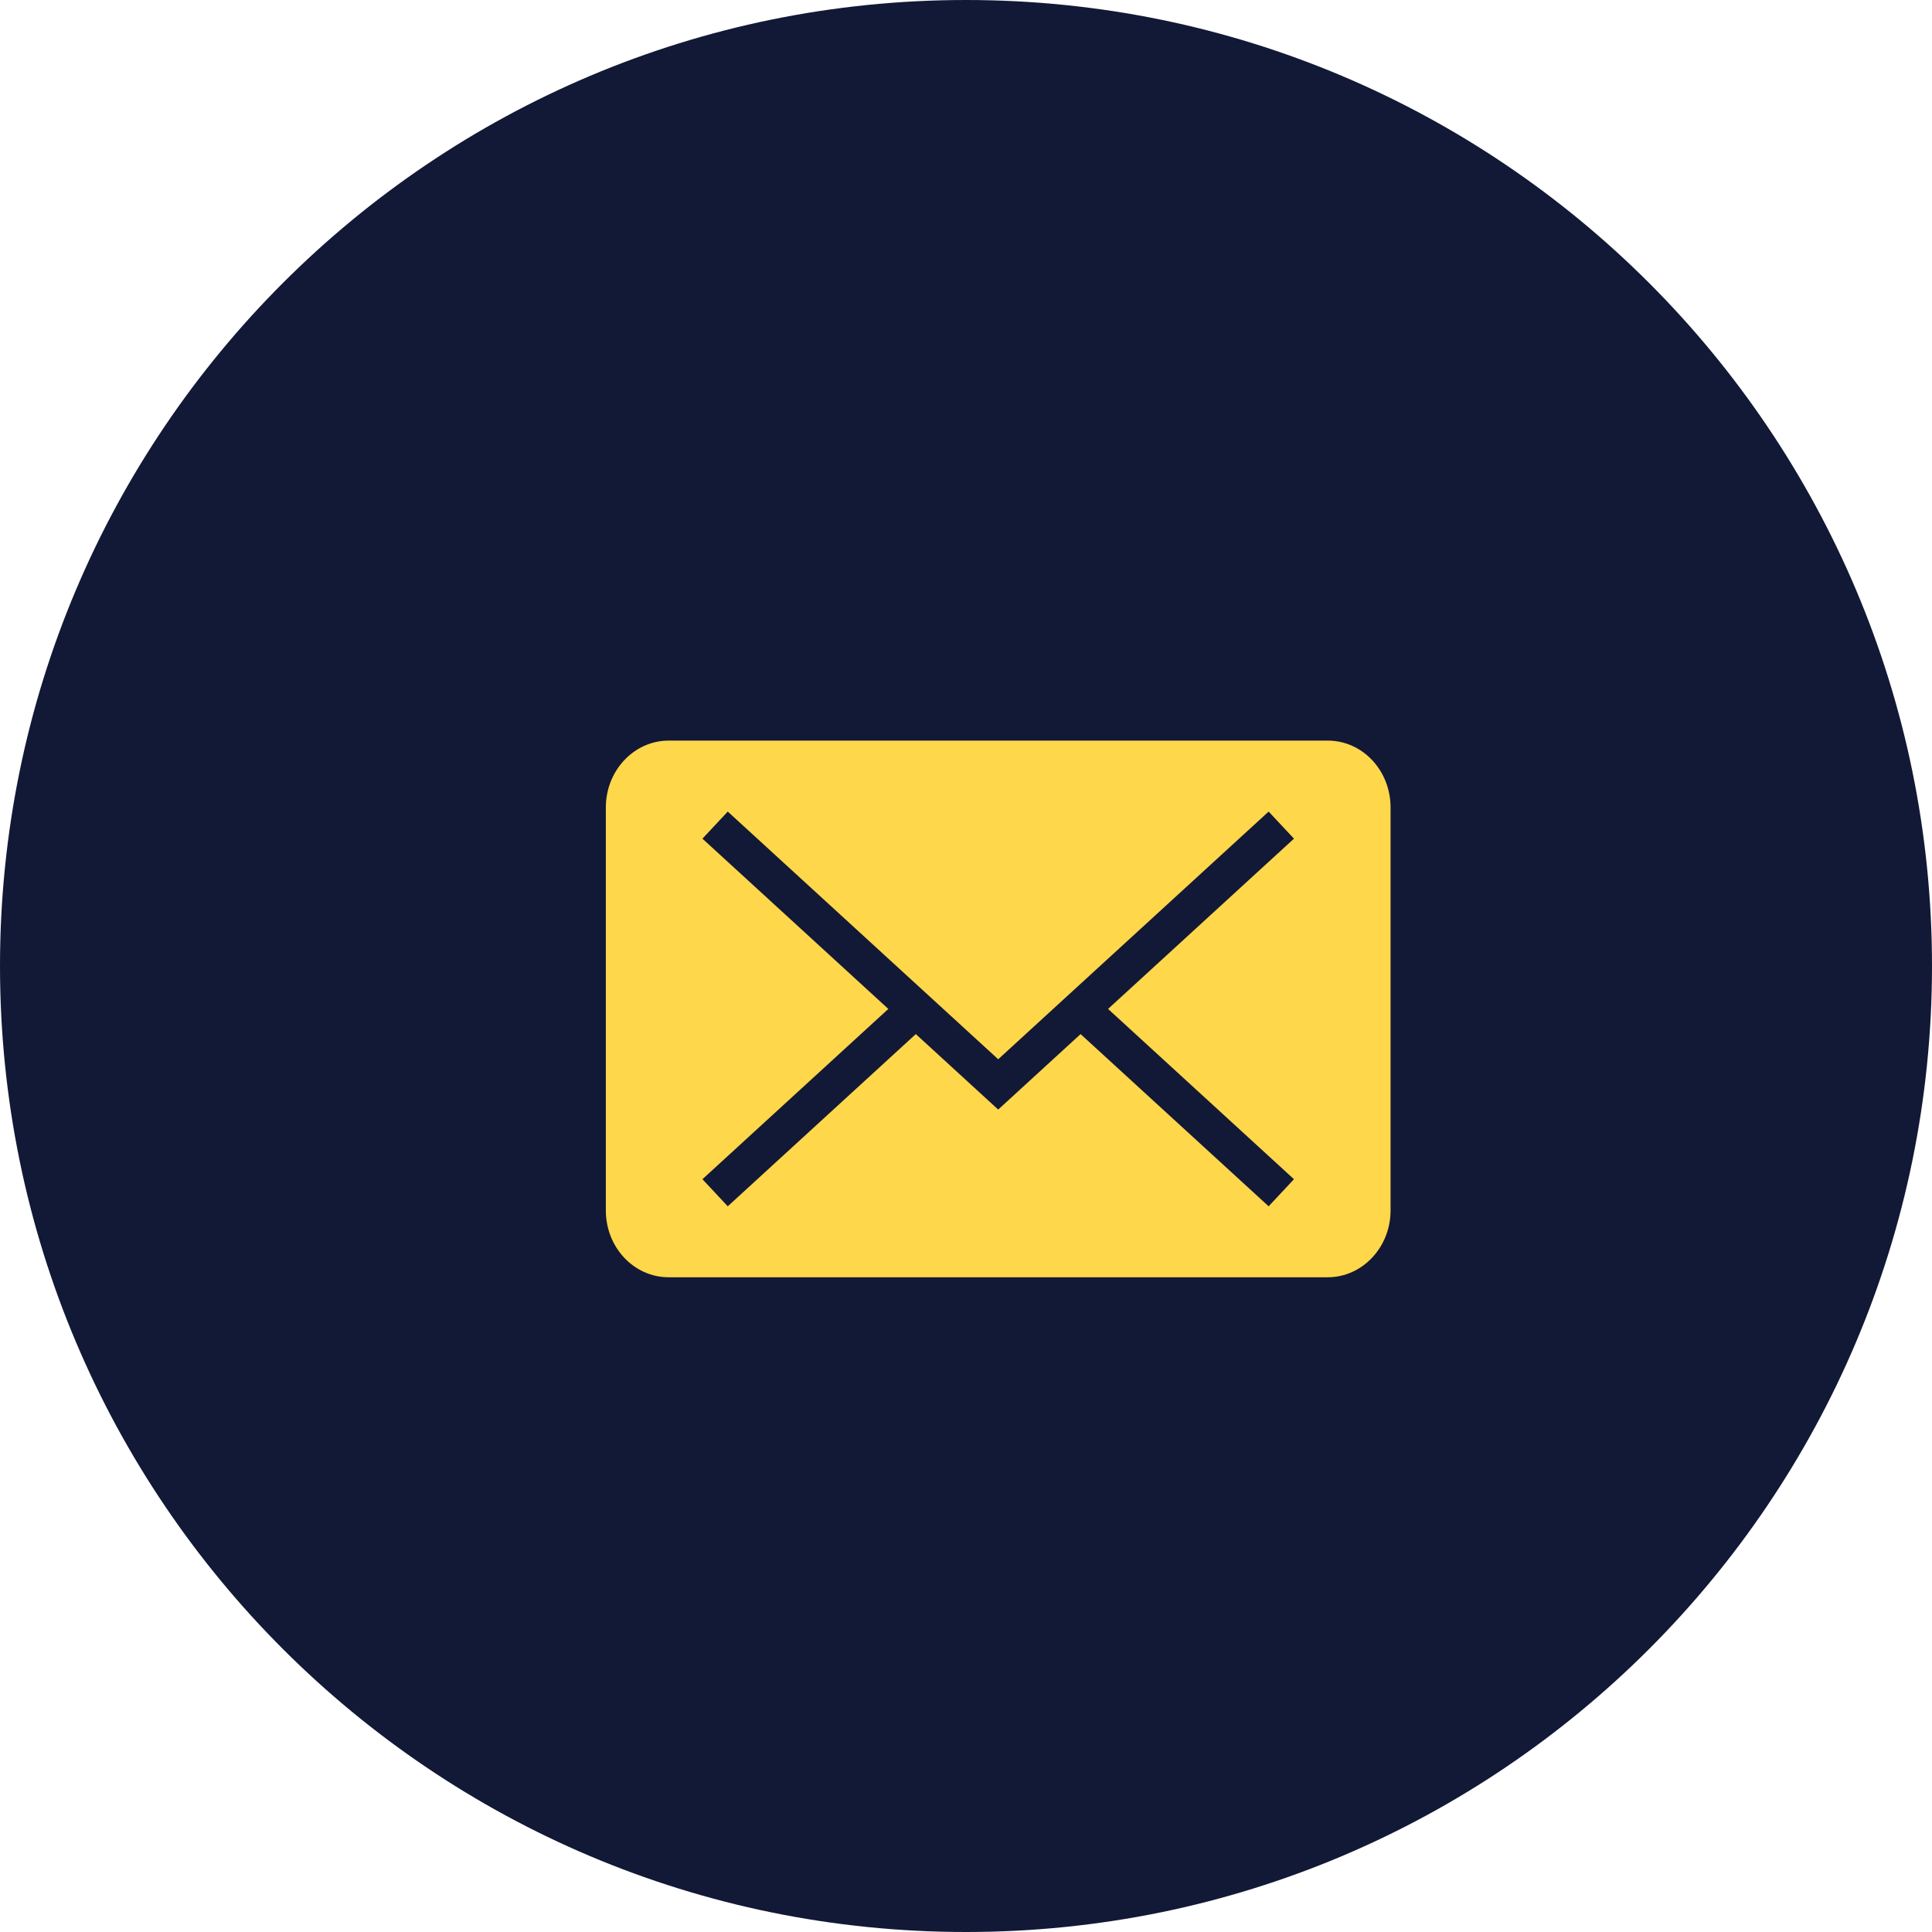
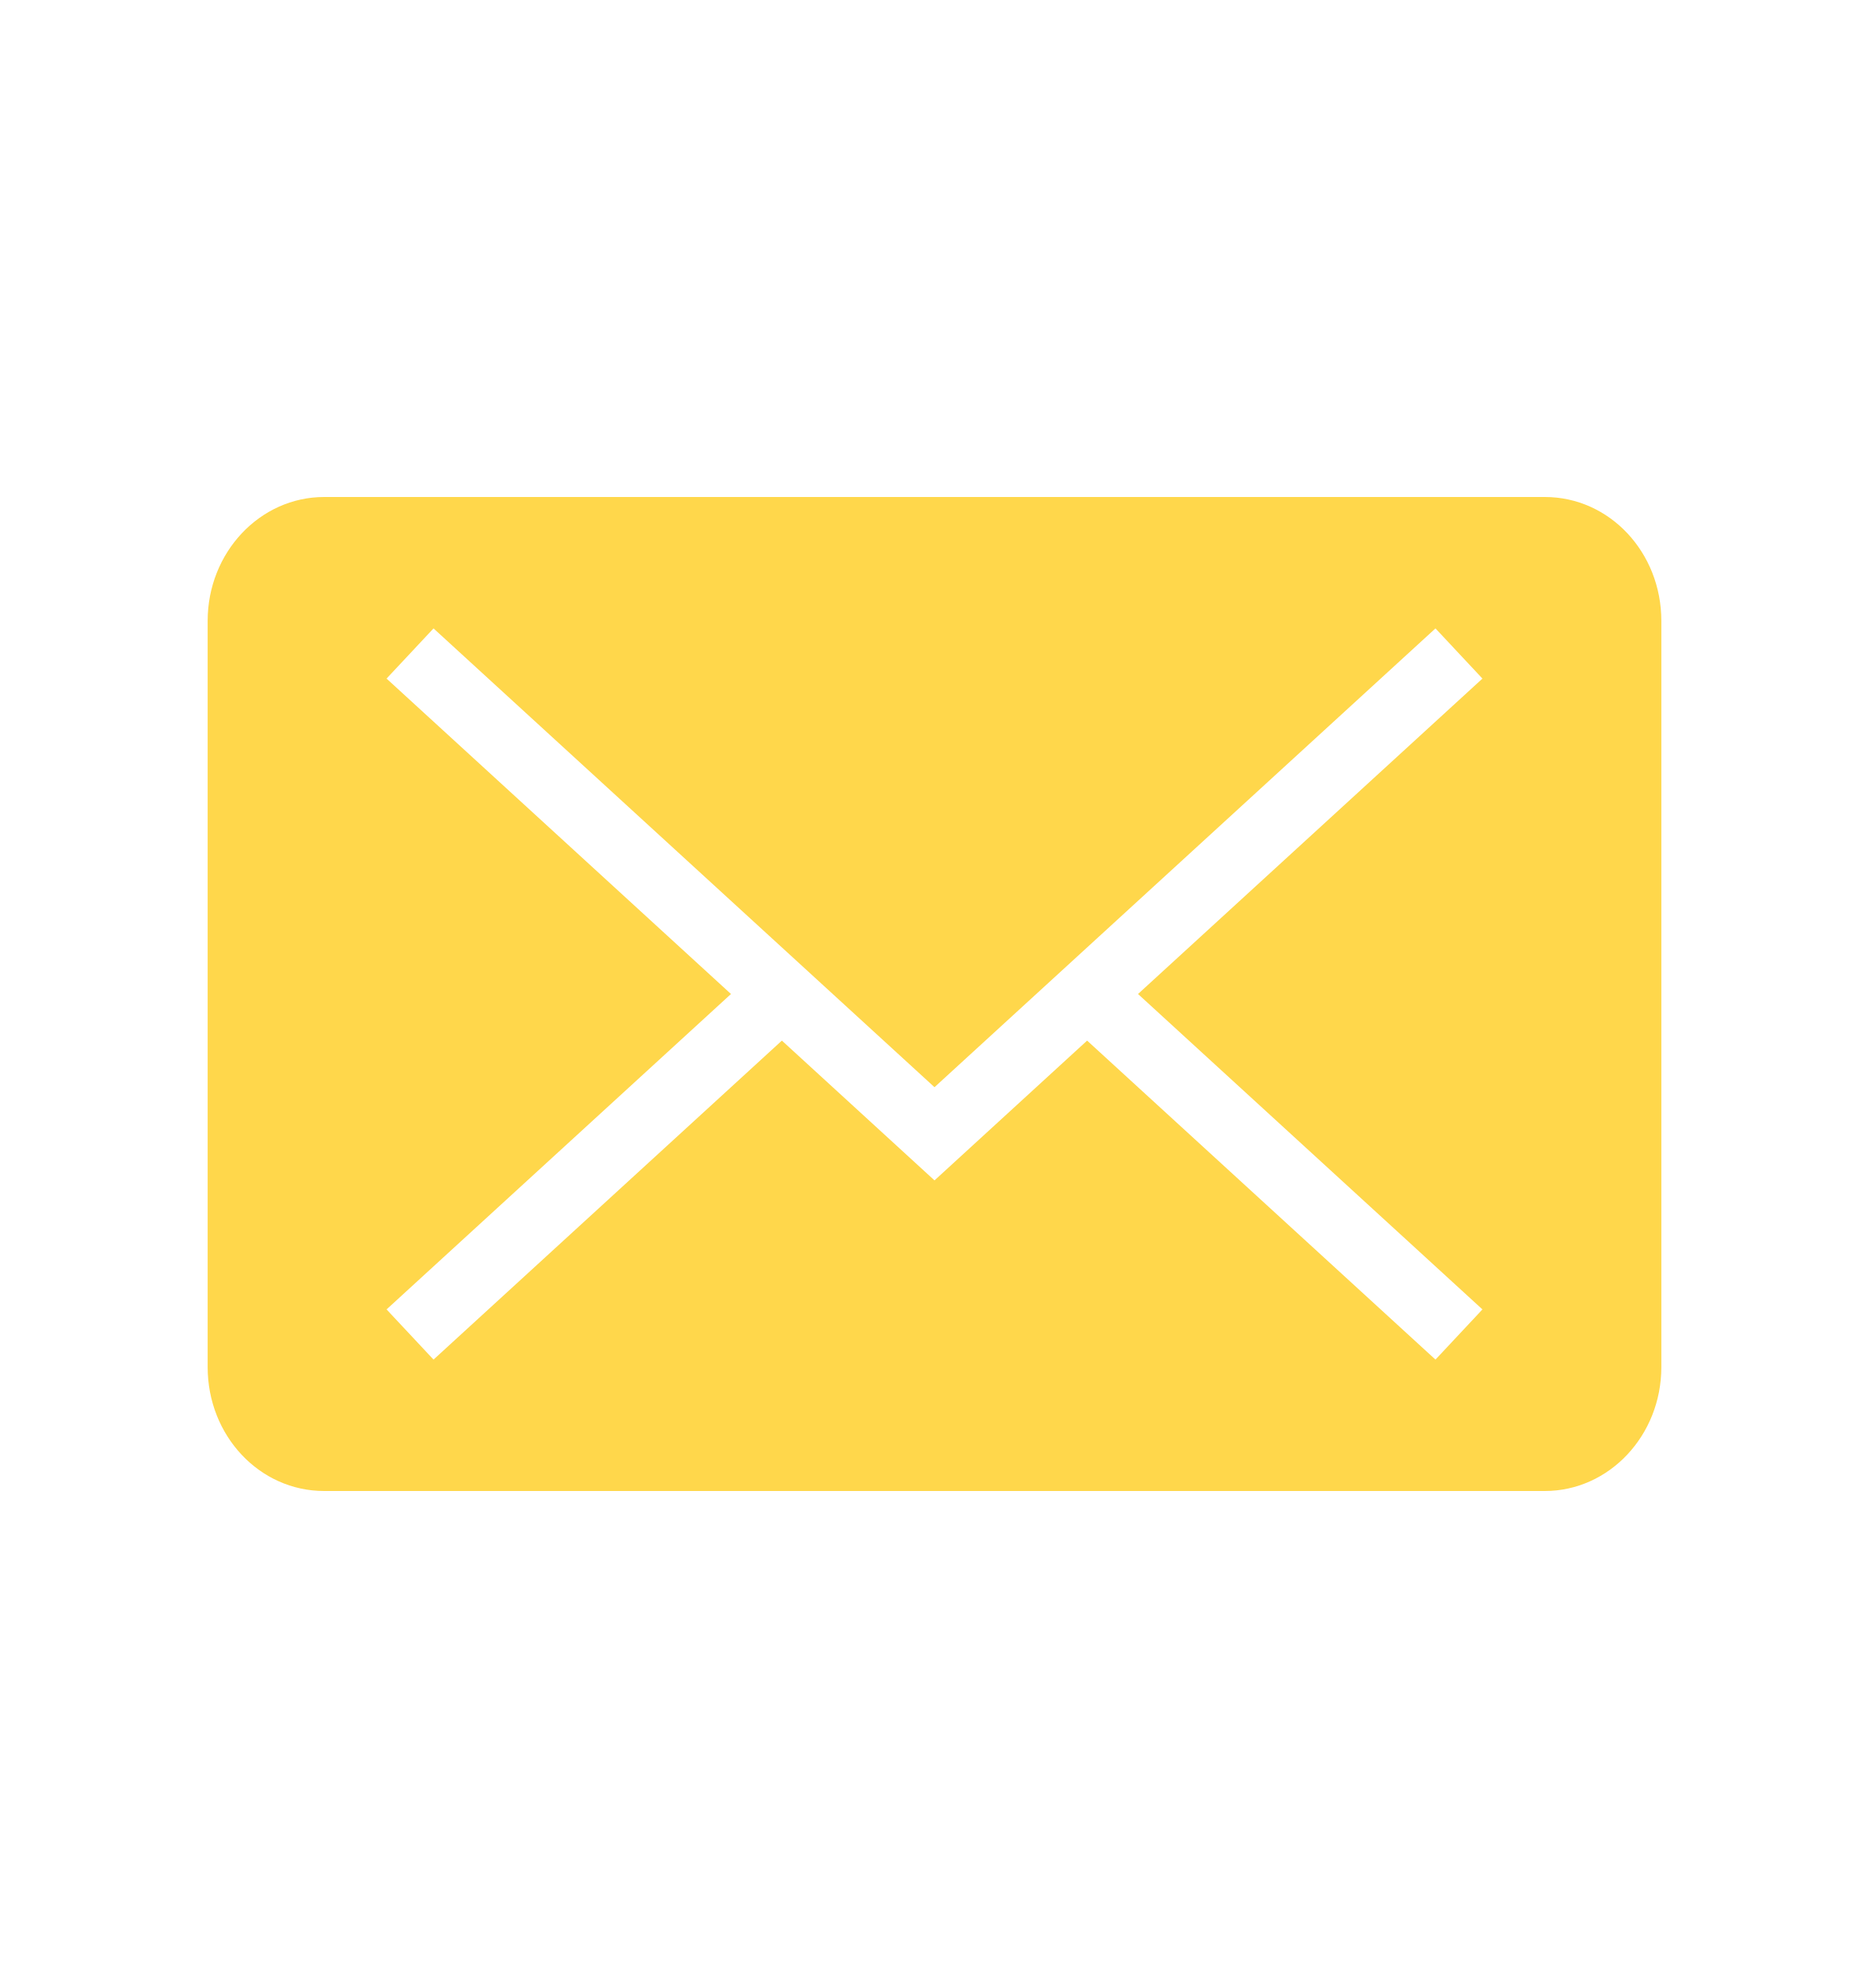
- <svg xmlns="http://www.w3.org/2000/svg" width="45" height="45" viewBox="0 0 45 45" fill="none">
-   <circle cx="22.5" cy="22.5" r="22.5" fill="#121936" />
-   <path fill-rule="evenodd" clip-rule="evenodd" d="M30.139 27.466L25.809 23.5L30.139 19.534L29.549 18.903L23.25 24.672L16.951 18.903L16.361 19.534L20.691 23.5L16.361 27.466L16.951 28.097L21.331 24.086L23.25 25.844L25.169 24.086L29.549 28.097L30.139 27.466ZM15.576 17.25C14.767 17.25 14.111 17.949 14.111 18.808V28.192C14.111 29.052 14.762 29.75 15.576 29.75H30.924C31.733 29.75 32.389 29.051 32.389 28.192V18.808C32.389 17.948 31.738 17.25 30.924 17.25H15.576Z" fill="#FFD74B" />
+ <svg xmlns="http://www.w3.org/2000/svg" width="47" height="50" viewBox="0 0 47 50" fill="none">
+   <path fill-rule="evenodd" clip-rule="evenodd" d="M37.279 32.933L28.618 25L37.279 17.067L36.098 15.805L23.5 27.344L10.902 15.805L9.721 17.067L18.382 25L9.721 32.933L10.902 34.195L19.662 26.172L23.5 29.688L27.338 26.172L36.098 34.195L37.279 32.933ZM8.152 12.5C6.534 12.5 5.222 13.898 5.222 15.616V34.384C5.222 36.105 6.523 37.5 8.152 37.5H38.848C40.466 37.5 41.778 36.102 41.778 34.384V15.616C41.778 13.895 40.477 12.5 38.848 12.5H8.152Z" fill="#FFD74B" />
</svg>
